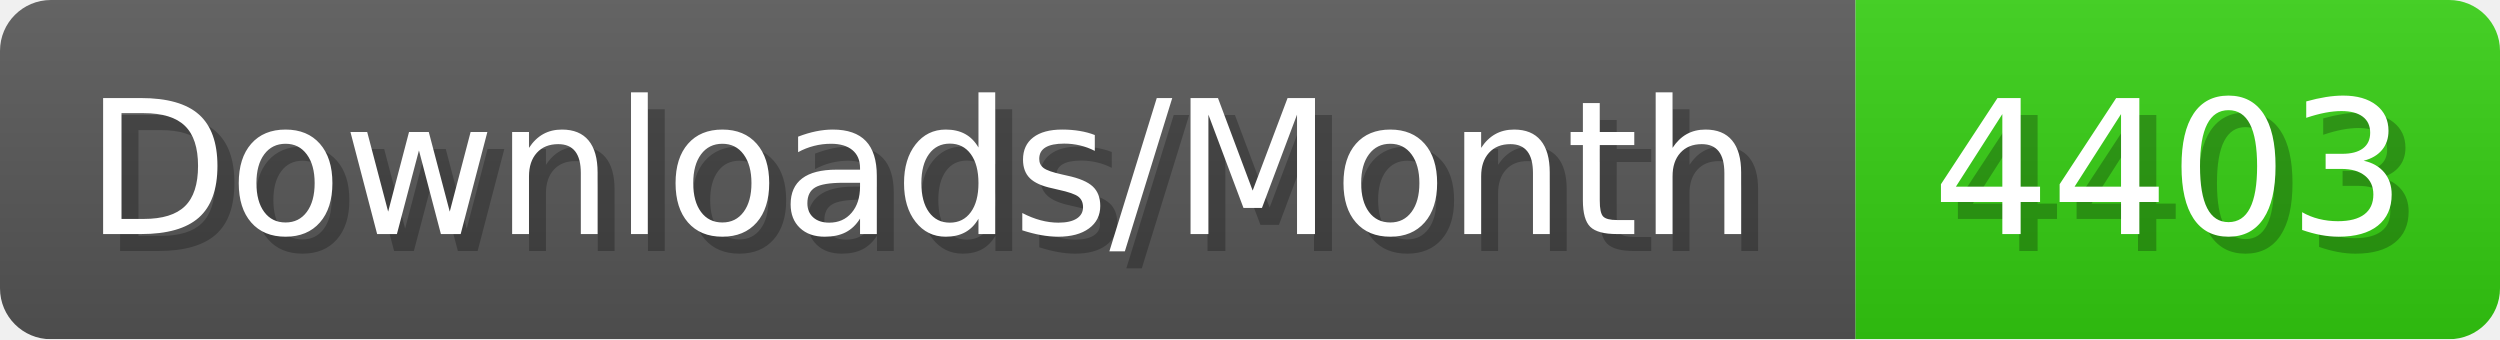
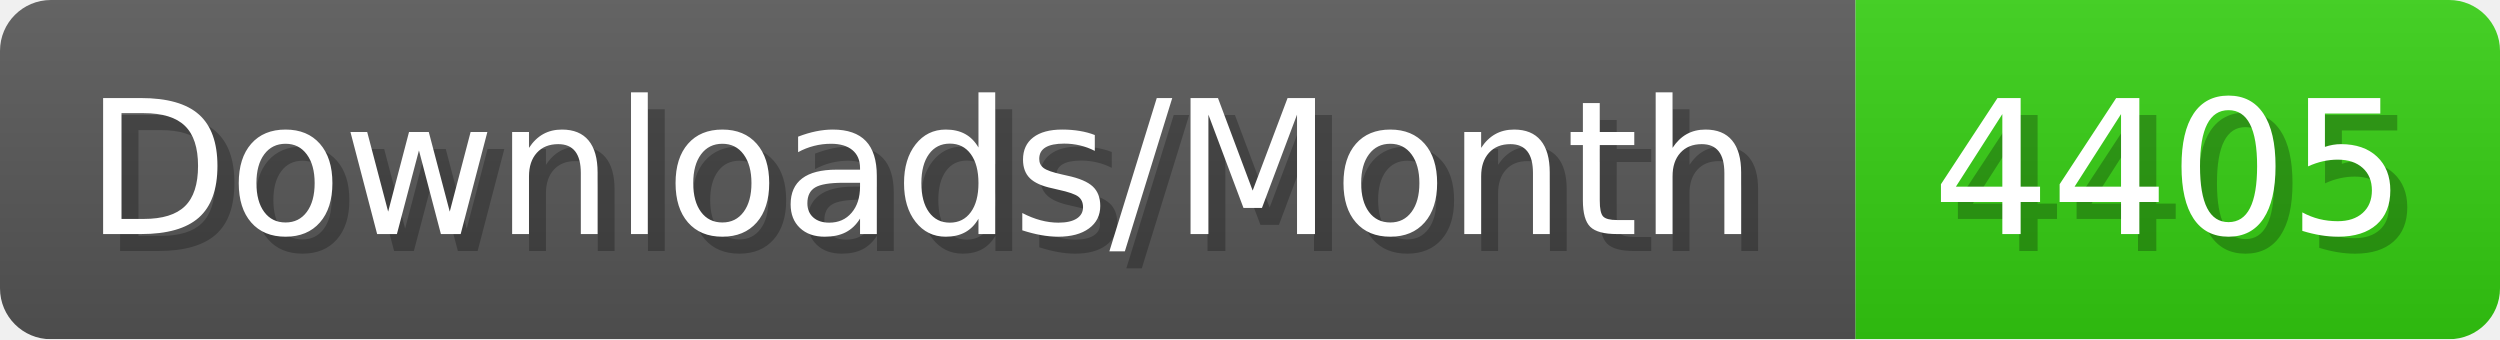
- <svg xmlns="http://www.w3.org/2000/svg" width="147.4" height="20" viewBox="0 0 1474 200" role="img" aria-label="Downloads/Month: 4403">
+ <svg xmlns="http://www.w3.org/2000/svg" width="147.4" height="20" viewBox="0 0 1474 200" role="img" aria-label="Downloads/Month: 4405">
  <linearGradient id="YlXUI" x2="0" y2="100%">
    <stop offset="0" stop-opacity=".1" stop-color="#EEE" />
    <stop offset="1" stop-opacity=".1" />
  </linearGradient>
  <mask id="JHhop">
    <rect width="1474" height="200" rx="30" fill="#FFF" />
  </mask>
  <g mask="url(#JHhop)">
    <rect width="1094" height="200" fill="#555" />
    <rect width="380" height="200" fill="#3C1" x="1094" />
    <rect width="1474" height="200" fill="url(#YlXUI)" />
  </g>
  <g aria-hidden="true" fill="#fff" text-anchor="start" font-family="Verdana,DejaVu Sans,sans-serif" font-size="110">
    <text x="60" y="148" textLength="994" fill="#000" opacity="0.25">Downloads/Month</text>
    <text x="50" y="138" textLength="994">Downloads/Month</text>
-     <text x="1149" y="148" textLength="280" fill="#000" opacity="0.25">4403</text>
-     <text x="1139" y="138" textLength="280">4403</text>
+     <text x="1149" y="148" textLength="280" fill="#000" opacity="0.25">4405</text>
+     <text x="1139" y="138" textLength="280">4405</text>
  </g>
</svg>
